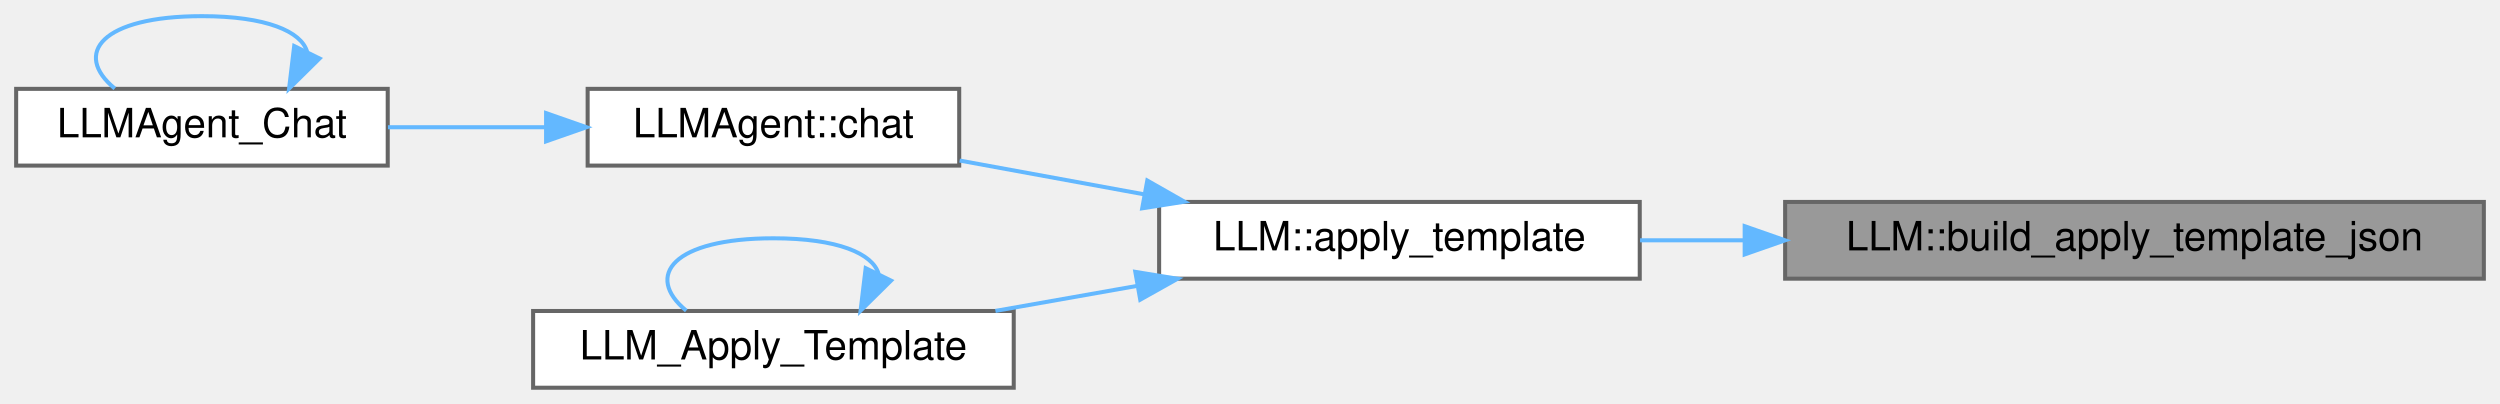
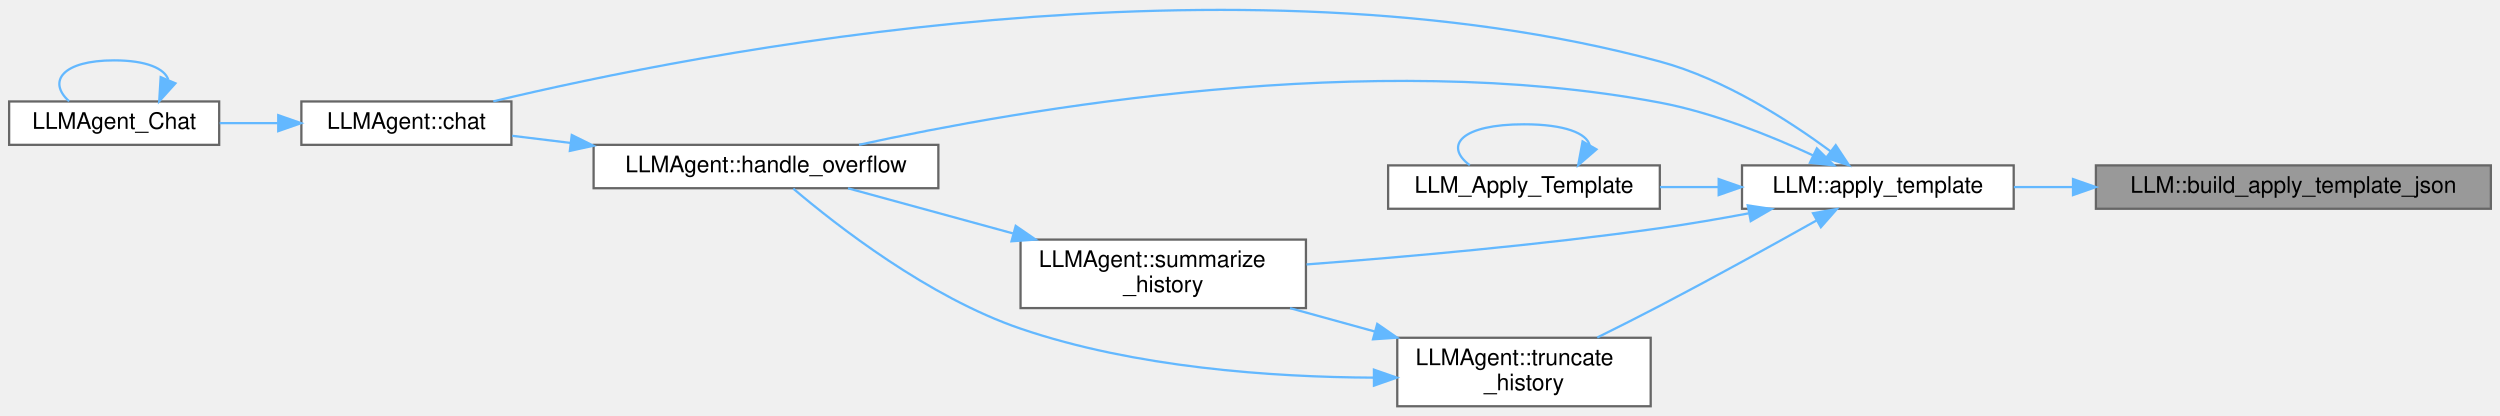
- <svg xmlns="http://www.w3.org/2000/svg" xmlns:xlink="http://www.w3.org/1999/xlink" width="619pt" height="100pt" viewBox="0.00 0.00 619.00 100.00">
-   <g id="graph0" class="graph" transform="scale(1 1) rotate(0) translate(4 96)">
+ <svg xmlns="http://www.w3.org/2000/svg" xmlns:xlink="http://www.w3.org/1999/xlink" width="1095pt" height="182pt" viewBox="0.00 0.00 1095.00 181.88">
+   <g id="graph0" class="graph" transform="scale(1 1) rotate(0) translate(4 177.88)">
    <g id="Node000001" class="node">
      <g id="a_Node000001">
        <a xlink:title="Build JSON for template application.">
-           <polygon fill="#999999" stroke="#666666" points="611,-46 438,-46 438,-27 611,-27 611,-46" />
-           <text text-anchor="middle" x="524.5" y="-34" font-family="Helvetica,sans-Serif" font-size="10.00">LLM::build_apply_template_json</text>
+           <polygon fill="#999999" stroke="#666666" points="1087,-105.5 914,-105.5 914,-86.5 1087,-86.5 1087,-105.5" />
+           <text text-anchor="middle" x="1000.5" y="-93.5" font-family="Helvetica,sans-Serif" font-size="10.00">LLM::build_apply_template_json</text>
        </a>
      </g>
    </g>
    <g id="Node000002" class="node">
      <g id="a_Node000002">
        <a xlink:href="classLLM.html#a390a093c9b269c1c342034baced79106" target="_top" xlink:title="Apply template to messages.">
-           <polygon fill="white" stroke="#666666" points="402,-46 283,-46 283,-27 402,-27 402,-46" />
-           <text text-anchor="middle" x="342.5" y="-34" font-family="Helvetica,sans-Serif" font-size="10.00">LLM::apply_template</text>
+           <polygon fill="white" stroke="#666666" points="878,-105.5 759,-105.5 759,-86.5 878,-86.5 878,-105.5" />
+           <text text-anchor="middle" x="818.5" y="-93.5" font-family="Helvetica,sans-Serif" font-size="10.00">LLM::apply_template</text>
        </a>
      </g>
    </g>
    <g id="edge1_Node000001_Node000002" class="edge">
      <g id="a_edge1_Node000001_Node000002">
        <a xlink:title=" ">
-           <path fill="none" stroke="#63b8ff" d="M427.72,-36.5C418.99,-36.5 410.33,-36.5 402.08,-36.5" />
-           <polygon fill="#63b8ff" stroke="#63b8ff" points="427.98,-40 437.98,-36.5 427.98,-33 427.98,-40" />
+           <path fill="none" stroke="#63b8ff" d="M903.72,-96C894.99,-96 886.33,-96 878.08,-96" />
+           <polygon fill="#63b8ff" stroke="#63b8ff" points="903.98,-99.5 913.98,-96 903.98,-92.5 903.98,-99.5" />
        </a>
      </g>
    </g>
    <g id="Node000003" class="node">
      <g id="a_Node000003">
        <a xlink:href="classLLMAgent.html#aecac08f1cbc4ed079cc75bc98f08d4ce" target="_top" xlink:title="Conduct a chat interaction.">
-           <polygon fill="white" stroke="#666666" points="233.5,-74 141.5,-74 141.5,-55 233.5,-55 233.5,-74" />
-           <text text-anchor="middle" x="187.5" y="-62" font-family="Helvetica,sans-Serif" font-size="10.00">LLMAgent::chat</text>
+           <polygon fill="white" stroke="#666666" points="220,-133.5 128,-133.5 128,-114.5 220,-114.5 220,-133.5" />
+           <text text-anchor="middle" x="174" y="-121.5" font-family="Helvetica,sans-Serif" font-size="10.00">LLMAgent::chat</text>
        </a>
      </g>
    </g>
    <g id="edge2_Node000002_Node000003" class="edge">
      <g id="a_edge2_Node000002_Node000003">
        <a xlink:title=" ">
-           <path fill="none" stroke="#63b8ff" d="M279.35,-47.87C264.04,-50.68 247.93,-53.62 233.6,-56.25" />
-           <polygon fill="#63b8ff" stroke="#63b8ff" points="280.07,-51.3 289.27,-46.06 278.81,-44.42 280.07,-51.3" />
+           <path fill="none" stroke="#63b8ff" d="M797.83,-111.65C779.62,-125.07 751.19,-143.39 723,-151 536.54,-201.31 301.7,-154.99 212.06,-133.55" />
+           <polygon fill="#63b8ff" stroke="#63b8ff" points="800.05,-114.36 805.9,-105.53 795.82,-108.79 800.05,-114.36" />
        </a>
      </g>
    </g>
    <g id="Node000005" class="node">
      <g id="a_Node000005">
-         <a xlink:href="LLM_8cpp.html#a51b433682bf76ff935c8377a0980bfdb" target="_top" xlink:title="Apply chat template (C API)">
-           <polygon fill="white" stroke="#666666" points="247,-19 128,-19 128,0 247,0 247,-19" />
-           <text text-anchor="middle" x="187.5" y="-7" font-family="Helvetica,sans-Serif" font-size="10.00">LLM_Apply_Template</text>
+         <a xlink:href="classLLMAgent.html#a152bf0a1849d69775af9a57144291f56" target="_top" xlink:title="Handle context overflow using the configured strategy before a chat call.">
+           <polygon fill="white" stroke="#666666" points="407,-114.5 256,-114.5 256,-95.5 407,-95.5 407,-114.5" />
+           <text text-anchor="middle" x="331.5" y="-102.5" font-family="Helvetica,sans-Serif" font-size="10.00">LLMAgent::handle_overflow</text>
        </a>
      </g>
    </g>
    <g id="edge5_Node000002_Node000005" class="edge">
      <g id="a_edge5_Node000002_Node000005">
        <a xlink:title=" ">
-           <path fill="none" stroke="#63b8ff" d="M277.46,-25.2C265.82,-23.14 253.78,-21.02 242.47,-19.02" />
-           <polygon fill="#63b8ff" stroke="#63b8ff" points="277.1,-28.69 287.56,-26.98 278.32,-21.8 277.1,-28.69" />
+           <path fill="none" stroke="#63b8ff" d="M790.04,-109.91C771.61,-118.45 746.48,-128.57 723,-133 596.43,-156.89 443.27,-130.07 372.24,-114.52" />
+           <polygon fill="#63b8ff" stroke="#63b8ff" points="791.77,-112.96 799.29,-105.5 788.75,-106.65 791.77,-112.96" />
+         </a>
+       </g>
+     </g>
+     <g id="Node000006" class="node">
+       <g id="a_Node000006">
+         <a xlink:href="LLM_8cpp.html#a51b433682bf76ff935c8377a0980bfdb" target="_top" xlink:title="Apply chat template (C API)">
+           <polygon fill="white" stroke="#666666" points="723,-105.5 604,-105.5 604,-86.5 723,-86.5 723,-105.5" />
+           <text text-anchor="middle" x="663.5" y="-93.5" font-family="Helvetica,sans-Serif" font-size="10.00">LLM_Apply_Template</text>
+         </a>
+       </g>
+     </g>
+     <g id="edge7_Node000002_Node000006" class="edge">
+       <g id="a_edge7_Node000002_Node000006">
+         <a xlink:title=" ">
+           <path fill="none" stroke="#63b8ff" d="M748.51,-96C740.01,-96 731.38,-96 723.06,-96" />
+           <polygon fill="#63b8ff" stroke="#63b8ff" points="748.78,-99.5 758.78,-96 748.78,-92.5 748.78,-99.5" />
+         </a>
+       </g>
+     </g>
+     <g id="Node000007" class="node">
+       <g id="a_Node000007">
+         <a xlink:href="classLLMAgent.html#a6486c1a1fc79c96bbc4442f722e0bba4" target="_top" xlink:title="Summarise the entire history (chunking if needed), embed summary in system message,...">
+           <polygon fill="white" stroke="#666666" points="568,-73 443,-73 443,-43 568,-43 568,-73" />
+           <text text-anchor="start" x="451" y="-61" font-family="Helvetica,sans-Serif" font-size="10.00">LLMAgent::summarize</text>
+           <text text-anchor="middle" x="505.5" y="-50" font-family="Helvetica,sans-Serif" font-size="10.00">_history</text>
+         </a>
+       </g>
+     </g>
+     <g id="edge9_Node000002_Node000007" class="edge">
+       <g id="a_edge9_Node000002_Node000007">
+         <a xlink:title=" ">
+           <path fill="none" stroke="#63b8ff" d="M761.95,-84.5C749.19,-82.11 735.66,-79.79 723,-78 671.05,-70.67 611.68,-65.4 568.27,-62.12" />
+           <polygon fill="#63b8ff" stroke="#63b8ff" points="761.51,-87.98 771.98,-86.41 762.82,-81.1 761.51,-87.98" />
+         </a>
+       </g>
+     </g>
+     <g id="Node000008" class="node">
+       <g id="a_Node000008">
+         <a xlink:href="classLLMAgent.html#a1b2ce4f2eddc64953186861d0415a2f5" target="_top" xlink:title="Remove oldest message pairs from the front until history fits within target_context_ratio.">
+           <polygon fill="white" stroke="#666666" points="719,-30 608,-30 608,0 719,0 719,-30" />
+           <text text-anchor="start" x="616" y="-18" font-family="Helvetica,sans-Serif" font-size="10.00">LLMAgent::truncate</text>
+           <text text-anchor="middle" x="663.5" y="-7" font-family="Helvetica,sans-Serif" font-size="10.00">_history</text>
+         </a>
+       </g>
+     </g>
+     <g id="edge11_Node000002_Node000008" class="edge">
+       <g id="a_edge11_Node000002_Node000008">
+         <a xlink:title=" ">
+           <path fill="none" stroke="#63b8ff" d="M791.65,-81.39C772.75,-70.79 746.43,-56.24 723,-44 714.16,-39.38 704.48,-34.51 695.59,-30.11" />
+           <polygon fill="#63b8ff" stroke="#63b8ff" points="790.11,-84.54 800.55,-86.39 793.54,-78.43 790.11,-84.54" />
        </a>
      </g>
    </g>
    <g id="Node000004" class="node">
      <g id="a_Node000004">
        <a xlink:href="LLM__agent_8cpp.html#ae783925557d9588c8e4f16e58ba116b2" target="_top" xlink:title="Conduct chat interaction (C API)">
-           <polygon fill="white" stroke="#666666" points="92,-74 0,-74 0,-55 92,-55 92,-74" />
-           <text text-anchor="middle" x="46" y="-62" font-family="Helvetica,sans-Serif" font-size="10.00">LLMAgent_Chat</text>
+           <polygon fill="white" stroke="#666666" points="92,-133.5 0,-133.5 0,-114.5 92,-114.5 92,-133.5" />
+           <text text-anchor="middle" x="46" y="-121.5" font-family="Helvetica,sans-Serif" font-size="10.00">LLMAgent_Chat</text>
        </a>
      </g>
    </g>
    <g id="edge3_Node000003_Node000004" class="edge">
      <g id="a_edge3_Node000003_Node000004">
        <a xlink:title=" ">
-           <path fill="none" stroke="#63b8ff" d="M131.02,-64.5C118.09,-64.5 104.48,-64.5 92.06,-64.5" />
-           <polygon fill="#63b8ff" stroke="#63b8ff" points="131.21,-68 141.21,-64.5 131.21,-61 131.21,-68" />
+           <path fill="none" stroke="#63b8ff" d="M117.65,-124C109.16,-124 100.48,-124 92.24,-124" />
+           <polygon fill="#63b8ff" stroke="#63b8ff" points="117.87,-127.5 127.87,-124 117.87,-120.5 117.87,-127.5" />
        </a>
      </g>
    </g>
    <g id="edge4_Node000004_Node000004" class="edge">
      <g id="a_edge4_Node000004_Node000004">
        <a xlink:title=" ">
-           <path fill="none" stroke="#63b8ff" d="M72.04,-83.19C70.62,-88.2 61.94,-92 46,-92 21.12,-92 13.92,-82.73 24.42,-74.08" />
-           <polygon fill="#63b8ff" stroke="#63b8ff" points="75.12,-81.52 67.58,-74.08 68.84,-84.6 75.12,-81.52" />
+           <path fill="none" stroke="#63b8ff" d="M69.7,-143.05C68.12,-147.88 60.22,-151.5 46,-151.5 23.25,-151.5 16.67,-142.23 26.27,-133.58" />
+           <polygon fill="#63b8ff" stroke="#63b8ff" points="72.83,-141.45 65.73,-133.58 66.37,-144.16 72.83,-141.45" />
        </a>
      </g>
    </g>
-     <g id="edge6_Node000005_Node000005" class="edge">
-       <g id="a_edge6_Node000005_Node000005">
+     <g id="edge6_Node000005_Node000003" class="edge">
+       <g id="a_edge6_Node000005_Node000003">
        <a xlink:title=" ">
-           <path fill="none" stroke="#63b8ff" d="M213.54,-28.19C212.12,-33.2 203.44,-37 187.5,-37 162.62,-37 155.42,-27.73 165.92,-19.08" />
-           <polygon fill="#63b8ff" stroke="#63b8ff" points="216.62,-26.52 209.08,-19.08 210.34,-29.6 216.62,-26.52" />
+           <path fill="none" stroke="#63b8ff" d="M245.96,-115.33C237.15,-116.41 228.46,-117.47 220.34,-118.46" />
+           <polygon fill="#63b8ff" stroke="#63b8ff" points="246.44,-118.8 255.94,-114.11 245.59,-111.85 246.44,-118.8" />
+         </a>
+       </g>
+     </g>
+     <g id="edge8_Node000006_Node000006" class="edge">
+       <g id="a_edge8_Node000006_Node000006">
+         <a xlink:title=" ">
+           <path fill="none" stroke="#63b8ff" d="M692.25,-114.32C691.04,-119.51 681.46,-123.5 663.5,-123.5 636.13,-123.5 628.22,-114.23 639.76,-105.58" />
+           <polygon fill="#63b8ff" stroke="#63b8ff" points="695.25,-112.52 687.24,-105.58 689.17,-116 695.25,-112.52" />
+         </a>
+       </g>
+     </g>
+     <g id="edge10_Node000007_Node000005" class="edge">
+       <g id="a_edge10_Node000007_Node000005">
+         <a xlink:title=" ">
+           <path fill="none" stroke="#63b8ff" d="M439.63,-75.72C415.12,-82.42 388.17,-89.79 367.42,-95.46" />
+           <polygon fill="#63b8ff" stroke="#63b8ff" points="440.88,-79.01 449.61,-73 439.04,-72.26 440.88,-79.01" />
+         </a>
+       </g>
+     </g>
+     <g id="edge12_Node000008_Node000005" class="edge">
+       <g id="a_edge12_Node000008_Node000005">
+         <a xlink:title=" ">
+           <path fill="none" stroke="#63b8ff" d="M597.65,-12.53C553.04,-12.75 493.04,-16.93 443,-34 402.64,-47.77 362.28,-79.31 343.46,-95.31" />
+           <polygon fill="#63b8ff" stroke="#63b8ff" points="597.78,-16.03 607.79,-12.54 597.79,-9.03 597.78,-16.03" />
+         </a>
+       </g>
+     </g>
+     <g id="edge13_Node000008_Node000007" class="edge">
+       <g id="a_edge13_Node000008_Node000007">
+         <a xlink:title=" ">
+           <path fill="none" stroke="#63b8ff" d="M598.17,-32.73C585.83,-36.13 573.02,-39.66 561.03,-42.97" />
+           <polygon fill="#63b8ff" stroke="#63b8ff" points="599.23,-36.07 607.94,-30.04 597.37,-29.32 599.23,-36.07" />
        </a>
      </g>
    </g>
  </g>
</svg>
